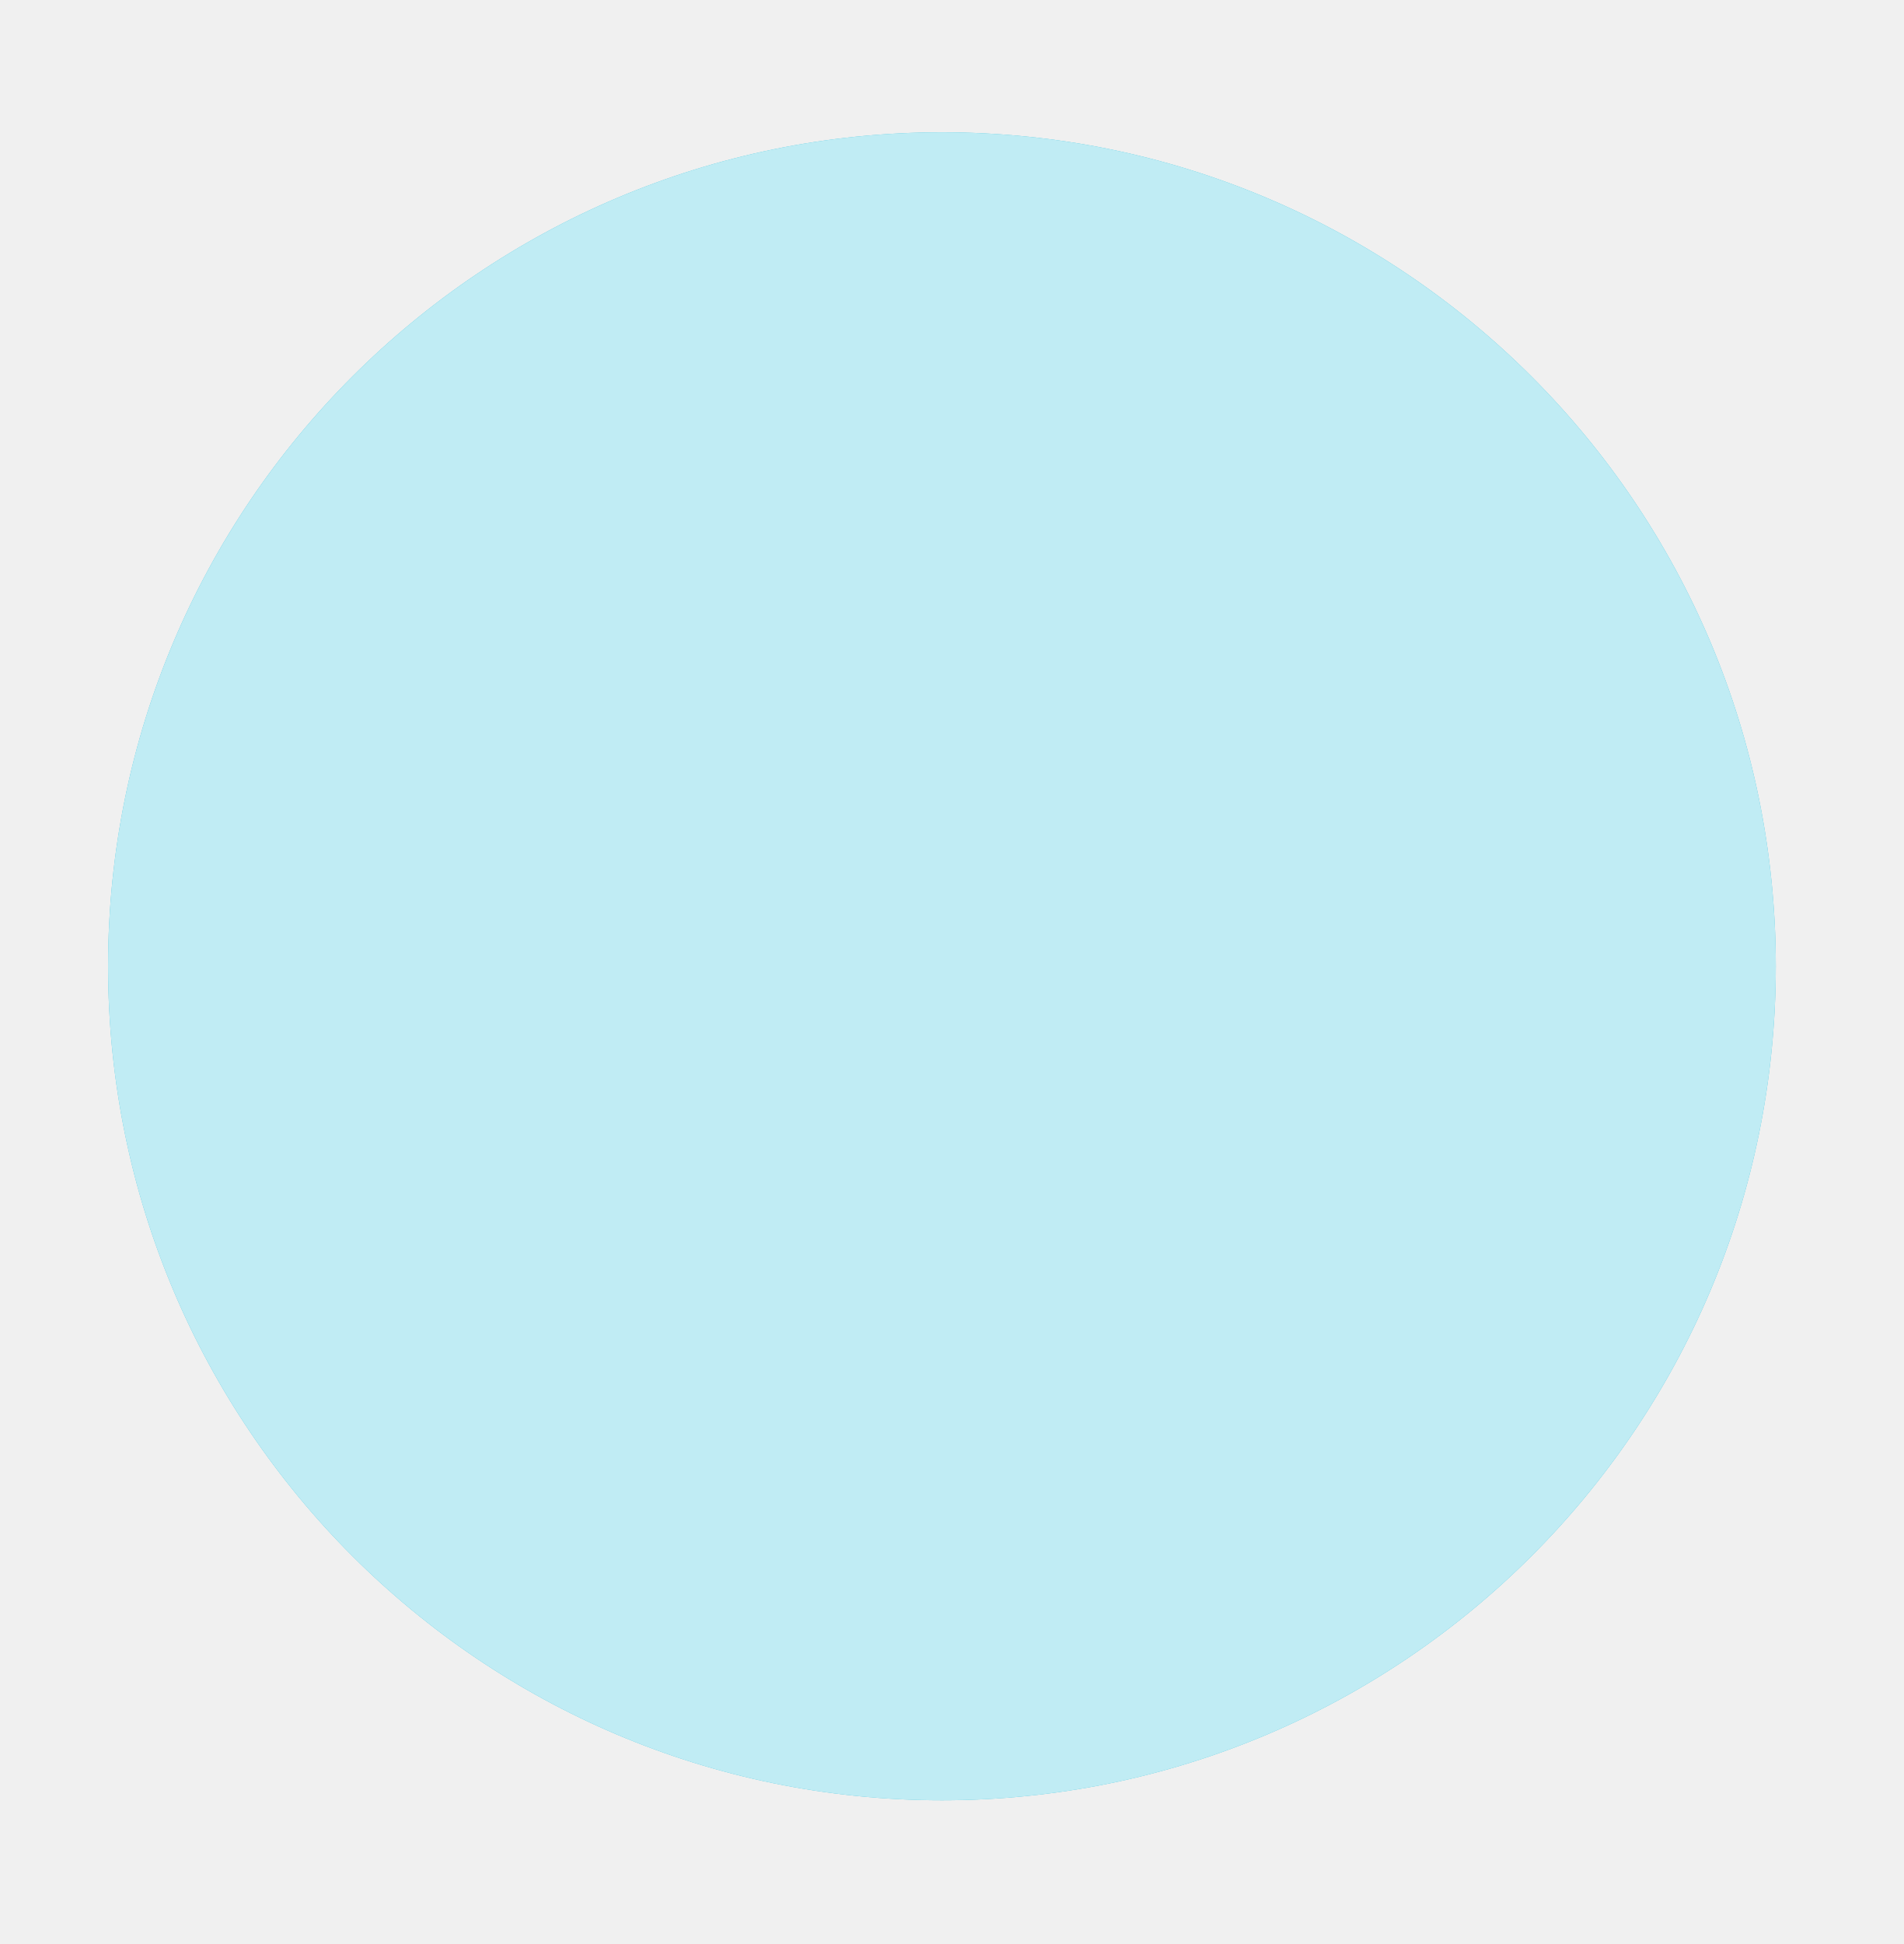
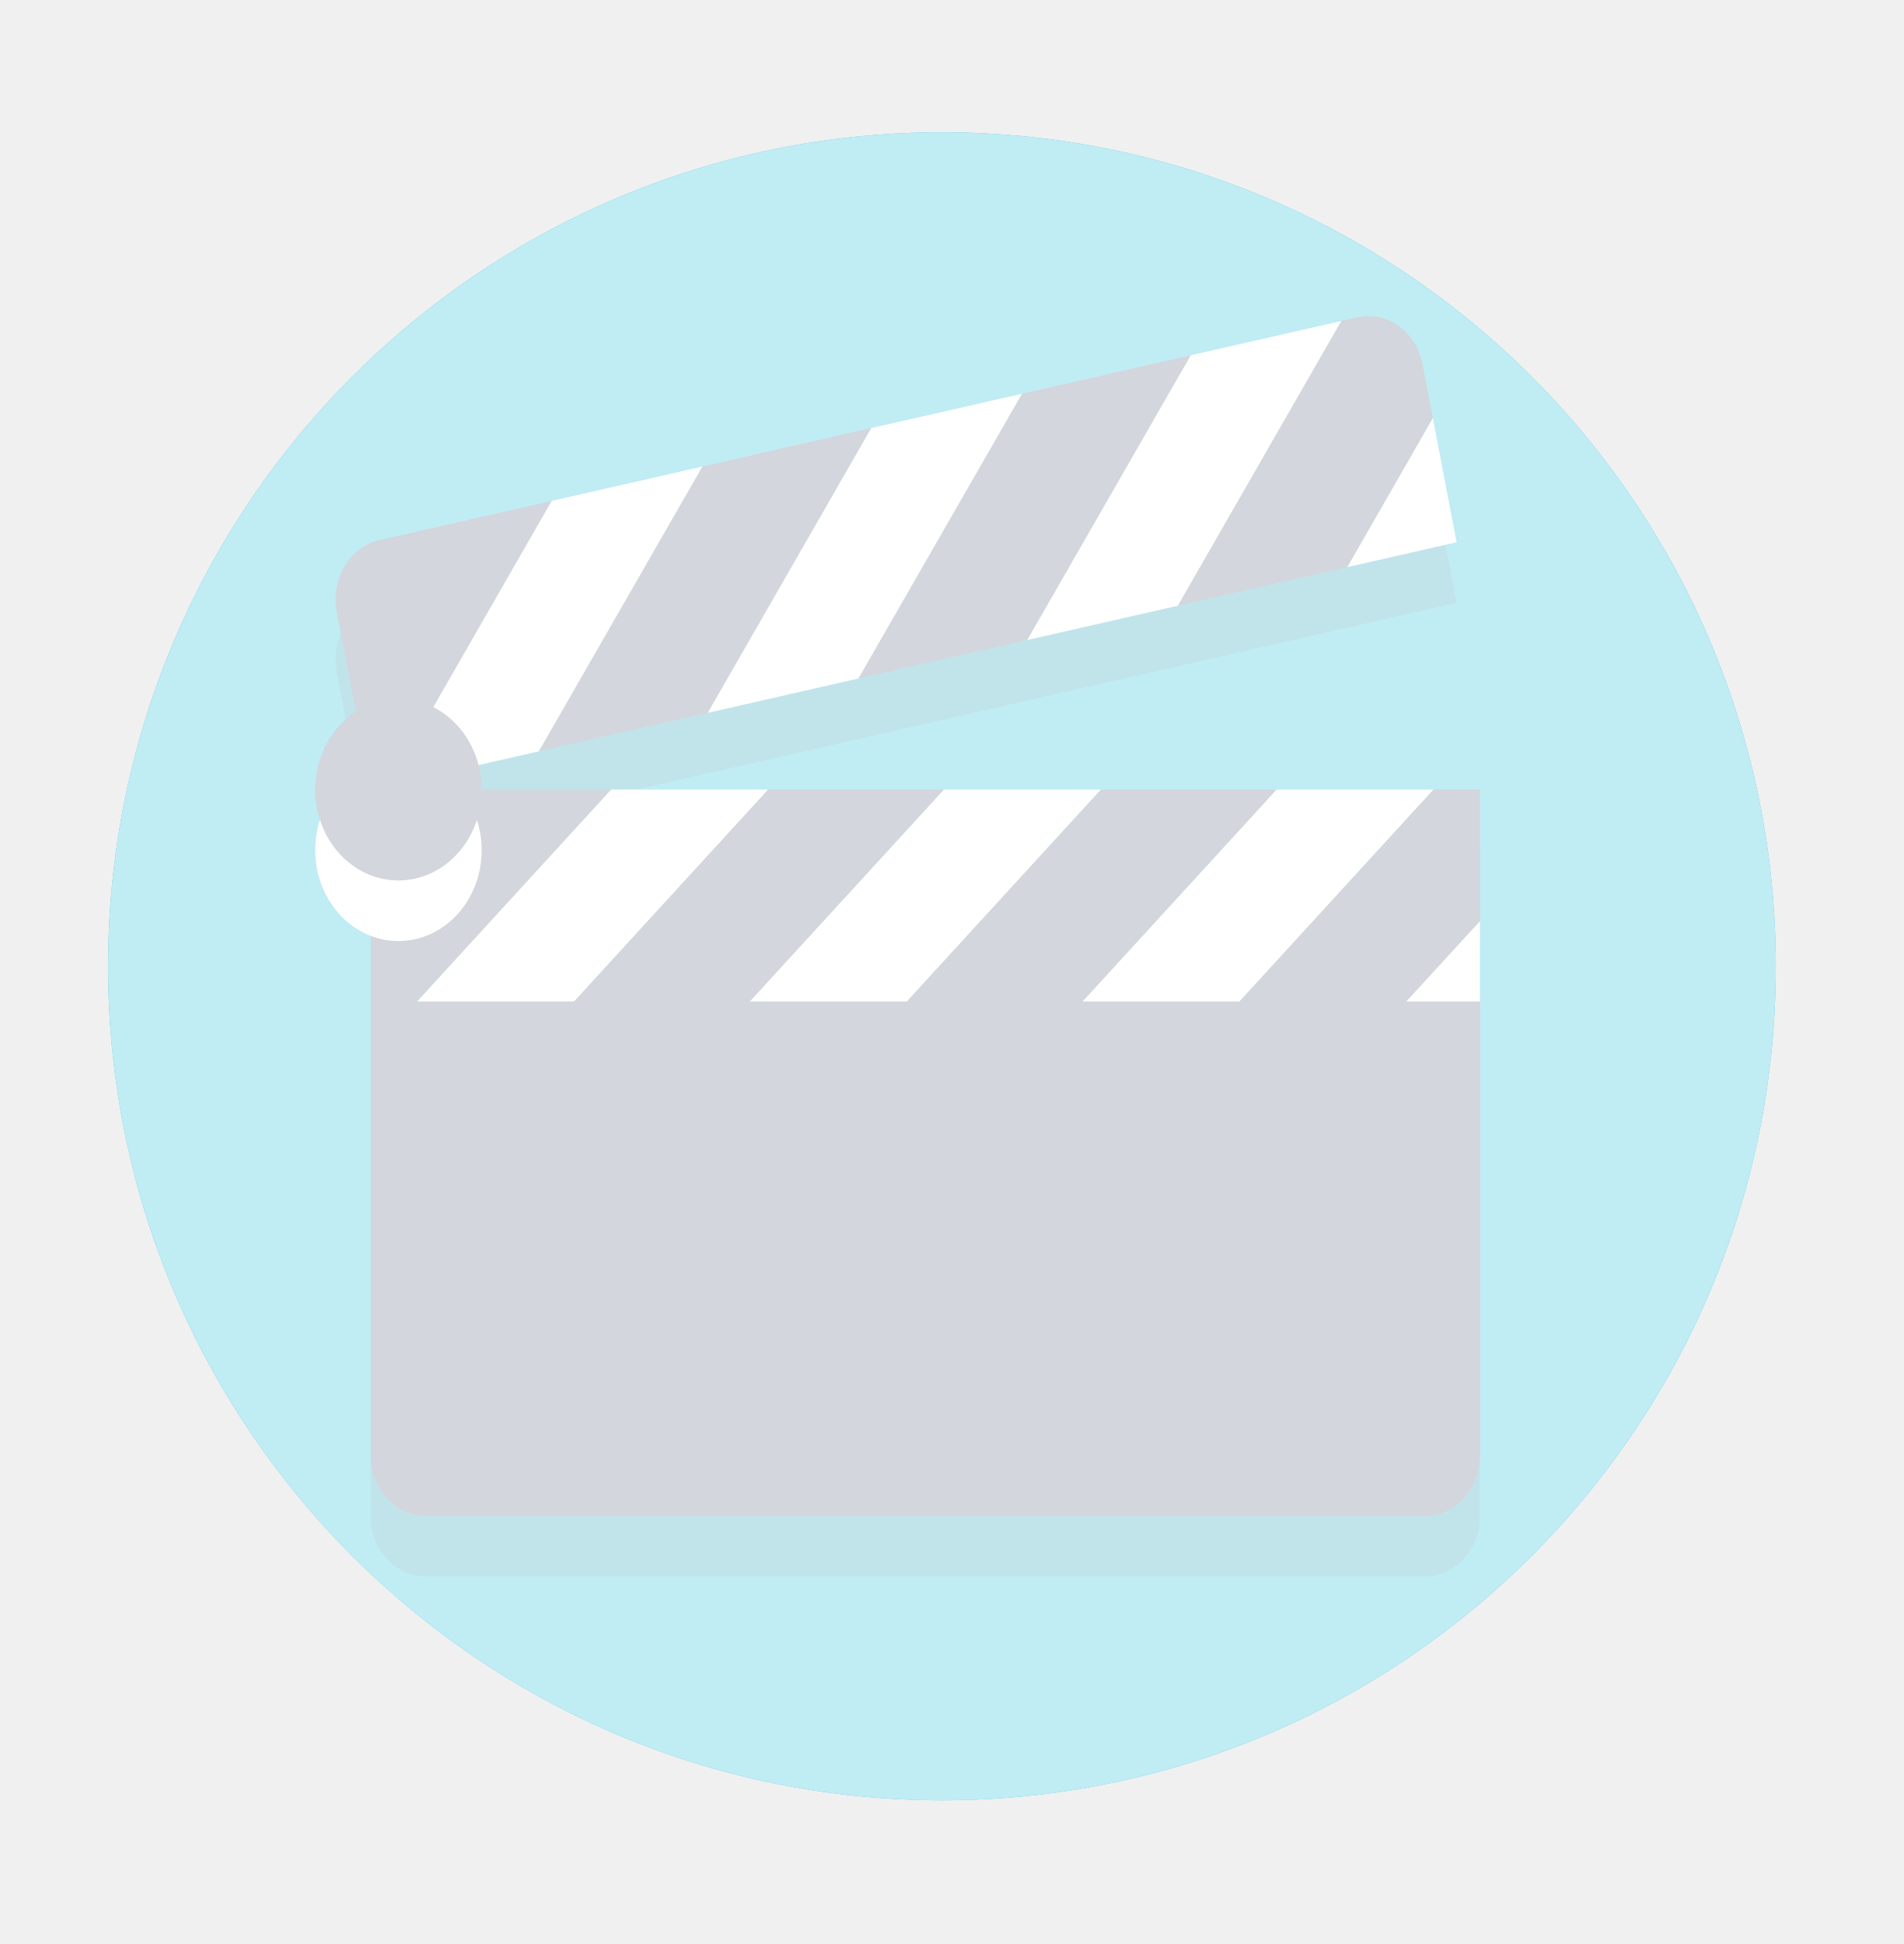
<svg xmlns="http://www.w3.org/2000/svg" xmlns:xlink="http://www.w3.org/1999/xlink" version="1.1" x="0px" y="0px" width="31.5px" height="32.167px" viewBox="0 0 31.5 32.167" enable-background="new 0 0 31.5 32.167" xml:space="preserve">
  <g id="Layer_1">
    <circle fill="#02B2D3" cx="15.589" cy="15.989" r="13.8" />
-   </g>
-   <g id="Layer_10">
    <g>
      <defs>
-         <rect id="SVGID_1_" x="1.135" y="1.118" width="29.172" height="29.175" />
+         <rect id="SVGID_1_" x="0.627" y="-0.465" width="29.373" height="32.066" />
      </defs>
      <clipPath id="SVGID_2_">
        <use xlink:href="#SVGID_1_" display="none" overflow="visible" />
      </clipPath>
      <g clip-path="url(#SVGID_2_)">
        <defs>
-           <rect id="SVGID_3_" x="1.135" y="1.118" width="29.172" height="29.175" />
+           <rect id="SVGID_3_" x="0.627" y="-0.465" width="29.373" height="32.066" />
        </defs>
        <clipPath id="SVGID_4_">
          <use xlink:href="#SVGID_3_" display="none" overflow="visible" />
        </clipPath>
-         <path display="none" clip-path="url(#SVGID_4_)" fill="#77B3D4" d="M30.307,15.705c0,8.057-6.53,14.588-14.585,14.588     c-8.056,0-14.587-6.531-14.587-14.588c0-8.056,6.531-14.587,14.587-14.587C23.777,1.118,30.307,7.649,30.307,15.705" />
+         <path display="none" clip-path="url(#SVGID_4_)" fill="#77B3D4" d="M30,15.571c0,8.85-6.576,16.029-14.686,16.029     c-8.111,0-14.688-7.18-14.688-16.029c0-8.856,6.576-16.037,14.688-16.037C23.424-0.465,30,6.715,30,15.571" />
        <g opacity="0.2" clip-path="url(#SVGID_4_)">
          <g>
            <defs>
-               <rect id="SVGID_5_" x="6.027" y="7.211" width="18.809" height="18.068" />
+               <rect id="SVGID_5_" x="5.217" y="12.564" width="2.754" height="3.007" />
            </defs>
            <clipPath id="SVGID_6_">
              <use xlink:href="#SVGID_5_" overflow="visible" />
            </clipPath>
-             <path clip-path="url(#SVGID_6_)" fill="#231F20" d="M24.076,14.337h-2.579h-2.892h-2.576h-2.892h-2.579H6.605v3.192v6.838       c0,0.504,0.407,0.912,0.912,0.912h16.408c0.503,0,0.911-0.408,0.911-0.912v-6.838v-3.192H24.076z" />
-             <path clip-path="url(#SVGID_6_)" fill="#231F20" d="M9.369,13.761l2.777-0.579l2.476-0.517l2.776-0.579l2.476-0.516       l4.579-0.956l-0.559-2.677c-0.103-0.493-0.586-0.809-1.078-0.707l-0.255,0.053L20.085,7.8l-2.778,0.58l-2.473,0.516       l-2.777,0.58L9.581,9.992l-2.828,0.589c-0.493,0.104-0.809,0.586-0.707,1.08l0.559,2.677l0.288-0.06L9.369,13.761z" />
          </g>
        </g>
-         <path clip-path="url(#SVGID_4_)" fill="#4F5D73" d="M6.605,16.616v6.839c0,0.504,0.407,0.912,0.912,0.912h16.408     c0.505,0,0.911-0.408,0.911-0.912v-6.839H6.605z" />
-         <polygon clip-path="url(#SVGID_4_)" fill="#4F5D73" points="6.605,13.426 6.605,16.616 7.367,16.616 10.558,13.426    " />
-         <polygon clip-path="url(#SVGID_4_)" fill="#4F5D73" points="18.605,13.426 15.416,16.616 18.305,16.616 21.497,13.426    " />
-         <polygon clip-path="url(#SVGID_4_)" fill="#4F5D73" points="13.137,13.426 9.946,16.616 12.838,16.616 16.029,13.426    " />
-         <polygon clip-path="url(#SVGID_4_)" fill="#FFFFFF" points="10.558,13.426 7.367,16.616 9.946,16.616 13.137,13.426    " />
-         <polygon clip-path="url(#SVGID_4_)" fill="#FFFFFF" points="16.029,13.426 12.838,16.616 15.416,16.616 18.605,13.426    " />
-         <polygon clip-path="url(#SVGID_4_)" fill="#FFFFFF" points="21.497,13.426 18.305,16.616 20.884,16.616 24.076,13.426    " />
-         <polygon clip-path="url(#SVGID_4_)" fill="#4F5D73" points="24.836,13.426 24.076,13.426 20.884,16.616 23.626,16.616      24.836,15.406    " />
-         <polygon clip-path="url(#SVGID_4_)" fill="#FFFFFF" points="23.626,16.616 24.836,16.616 24.836,15.406    " />
-         <polygon clip-path="url(#SVGID_4_)" fill="#4F5D73" points="12.057,8.563 9.369,12.849 12.146,12.27 14.834,7.984    " />
-         <polygon clip-path="url(#SVGID_4_)" fill="#4F5D73" points="17.309,7.468 14.622,11.753 17.398,11.174 20.085,6.888    " />
-         <path clip-path="url(#SVGID_4_)" fill="#4F5D73" d="M6.753,9.669c-0.493,0.104-0.809,0.586-0.707,1.079l0.559,2.678l0.288-0.061     l2.688-4.285L6.753,9.669z" />
-         <polygon clip-path="url(#SVGID_4_)" fill="#FFFFFF" points="9.581,9.08 6.893,13.365 9.369,12.849 12.057,8.563    " />
-         <polygon clip-path="url(#SVGID_4_)" fill="#FFFFFF" points="14.834,7.984 12.146,12.27 14.622,11.753 17.309,7.468    " />
-         <polygon clip-path="url(#SVGID_4_)" fill="#FFFFFF" points="22.561,6.372 20.083,6.888 17.398,11.174 19.874,10.658    " />
-         <path clip-path="url(#SVGID_4_)" fill="#4F5D73" d="M23.894,7.024c-0.103-0.492-0.586-0.809-1.078-0.707l-0.255,0.054     l-2.688,4.286l2.784-0.58l1.405-2.243L23.894,7.024z" />
-         <polygon clip-path="url(#SVGID_4_)" fill="#FFFFFF" points="24.063,7.834 22.658,10.077 24.453,9.702    " />
-         <g opacity="0.2" clip-path="url(#SVGID_4_)">
-           <g>
-             <defs>
-               <rect id="SVGID_7_" x="5.693" y="12.97" width="2.735" height="2.735" />
-             </defs>
-             <clipPath id="SVGID_8_">
-               <use xlink:href="#SVGID_7_" overflow="visible" />
-             </clipPath>
-             <path clip-path="url(#SVGID_8_)" fill="#231F20" d="M8.428,14.337c0,0.755-0.612,1.368-1.368,1.368       c-0.755,0-1.368-0.612-1.368-1.368c0-0.756,0.612-1.368,1.368-1.368C7.816,12.97,8.428,13.582,8.428,14.337" />
-           </g>
-         </g>
-         <path clip-path="url(#SVGID_4_)" fill="#4F5D73" d="M8.428,13.426c0,0.756-0.612,1.368-1.368,1.368     c-0.755,0-1.368-0.612-1.368-1.368c0-0.755,0.612-1.368,1.368-1.368C7.816,12.058,8.428,12.67,8.428,13.426" />
      </g>
    </g>
+     <g opacity="0.2">
+       <g>
+         <defs>
+           <rect id="SVGID_7_" x="5.553" y="6.233" width="18.939" height="19.854" />
+         </defs>
+         <clipPath id="SVGID_8_">
+           <use xlink:href="#SVGID_7_" overflow="visible" />
+         </clipPath>
+         <path clip-path="url(#SVGID_8_)" fill="#231F20" d="M23.725,14.068h-2.596h-2.911h-2.595h-2.912h-2.596h-3.98v3.507v7.511     c0,0.554,0.411,1.002,0.918,1.002h16.521c0.508,0,0.918-0.448,0.918-1.002v-7.511v-3.507H23.725z" />
+         <path clip-path="url(#SVGID_8_)" fill="#231F20" d="M8.917,13.434l2.796-0.637l2.493-0.568l2.795-0.637l2.493-0.567l4.611-1.051     l-0.562-2.943c-0.104-0.542-0.59-0.89-1.086-0.777l-0.257,0.059L19.708,6.88l-2.796,0.637L14.42,8.085l-2.796,0.637L9.131,9.291     L6.284,9.938c-0.497,0.114-0.815,0.644-0.711,1.187l0.562,2.943l0.29-0.066L8.917,13.434z" />
+       </g>
+     </g>
+     <path fill="#4F5D73" d="M6.135,16.572v7.511c0,0.555,0.411,1.003,0.918,1.003h16.521c0.508,0,0.918-0.448,0.918-1.003v-7.511H6.135   z" />
+     <polygon fill="#4F5D73" points="6.135,13.065 6.135,16.572 6.903,16.572 10.115,13.065  " />
+     <polygon fill="#4F5D73" points="18.218,13.065 15.006,16.572 17.917,16.572 21.129,13.065  " />
+     <polygon fill="#4F5D73" points="12.711,13.065 9.499,16.572 12.41,16.572 15.623,13.065  " />
+     <polygon fill="#FFFFFF" points="10.115,13.065 6.903,16.572 9.499,16.572 12.711,13.065  " />
+     <polygon fill="#FFFFFF" points="15.623,13.065 12.41,16.572 15.006,16.572 18.218,13.065  " />
+     <polygon fill="#FFFFFF" points="21.129,13.065 17.917,16.572 20.513,16.572 23.725,13.065  " />
+     <polygon fill="#4F5D73" points="24.493,13.065 23.725,13.065 20.513,16.572 23.274,16.572 24.493,15.243  " />
+     <polygon fill="#FFFFFF" points="23.274,16.572 24.493,16.572 24.493,15.243  " />
+     <polygon fill="#4F5D73" points="11.624,7.72 8.917,12.432 11.714,11.795 14.42,7.083  " />
+     <polygon fill="#4F5D73" points="16.913,6.516 14.206,11.227 17.001,10.59 19.708,5.878  " />
+     <path fill="#4F5D73" d="M6.284,8.936C5.788,9.049,5.469,9.58,5.573,10.122l0.562,2.943L6.425,13l2.707-4.711L6.284,8.936z" />
+     <polygon fill="#FFFFFF" points="9.131,8.288 6.425,13 8.917,12.432 11.624,7.72  " />
+     <polygon fill="#FFFFFF" points="14.42,7.083 11.713,11.795 14.206,11.227 16.913,6.516  " />
+     <polygon fill="#FFFFFF" points="22.201,5.311 19.708,5.878 17.001,10.59 19.495,10.022  " />
+     <path fill="#4F5D73" d="M23.543,6.028c-0.104-0.542-0.59-0.889-1.086-0.776l-0.257,0.059l-2.706,4.712l2.804-0.638l1.415-2.466   L23.543,6.028z" />
+     <polygon fill="#FFFFFF" points="23.714,6.918 22.298,9.384 24.106,8.972  " />
+     <path fill="#FFFFFF" d="M7.971,14.068c0,0.831-0.616,1.503-1.377,1.503c-0.76,0-1.377-0.673-1.377-1.503s0.617-1.503,1.377-1.503   C7.354,12.564,7.971,13.237,7.971,14.068" />
+     <path fill="#4F5D73" d="M7.971,13.065c0,0.831-0.616,1.504-1.377,1.504c-0.76,0-1.377-0.673-1.377-1.504   c0-0.83,0.617-1.503,1.377-1.503C7.354,11.562,7.971,12.235,7.971,13.065" />
  </g>
-   <g id="Layer_13">
+   <g id="Layer_2">
    <circle opacity="0.75" fill="#FFFFFF" cx="15.589" cy="15.989" r="13.8" />
  </g>
</svg>
